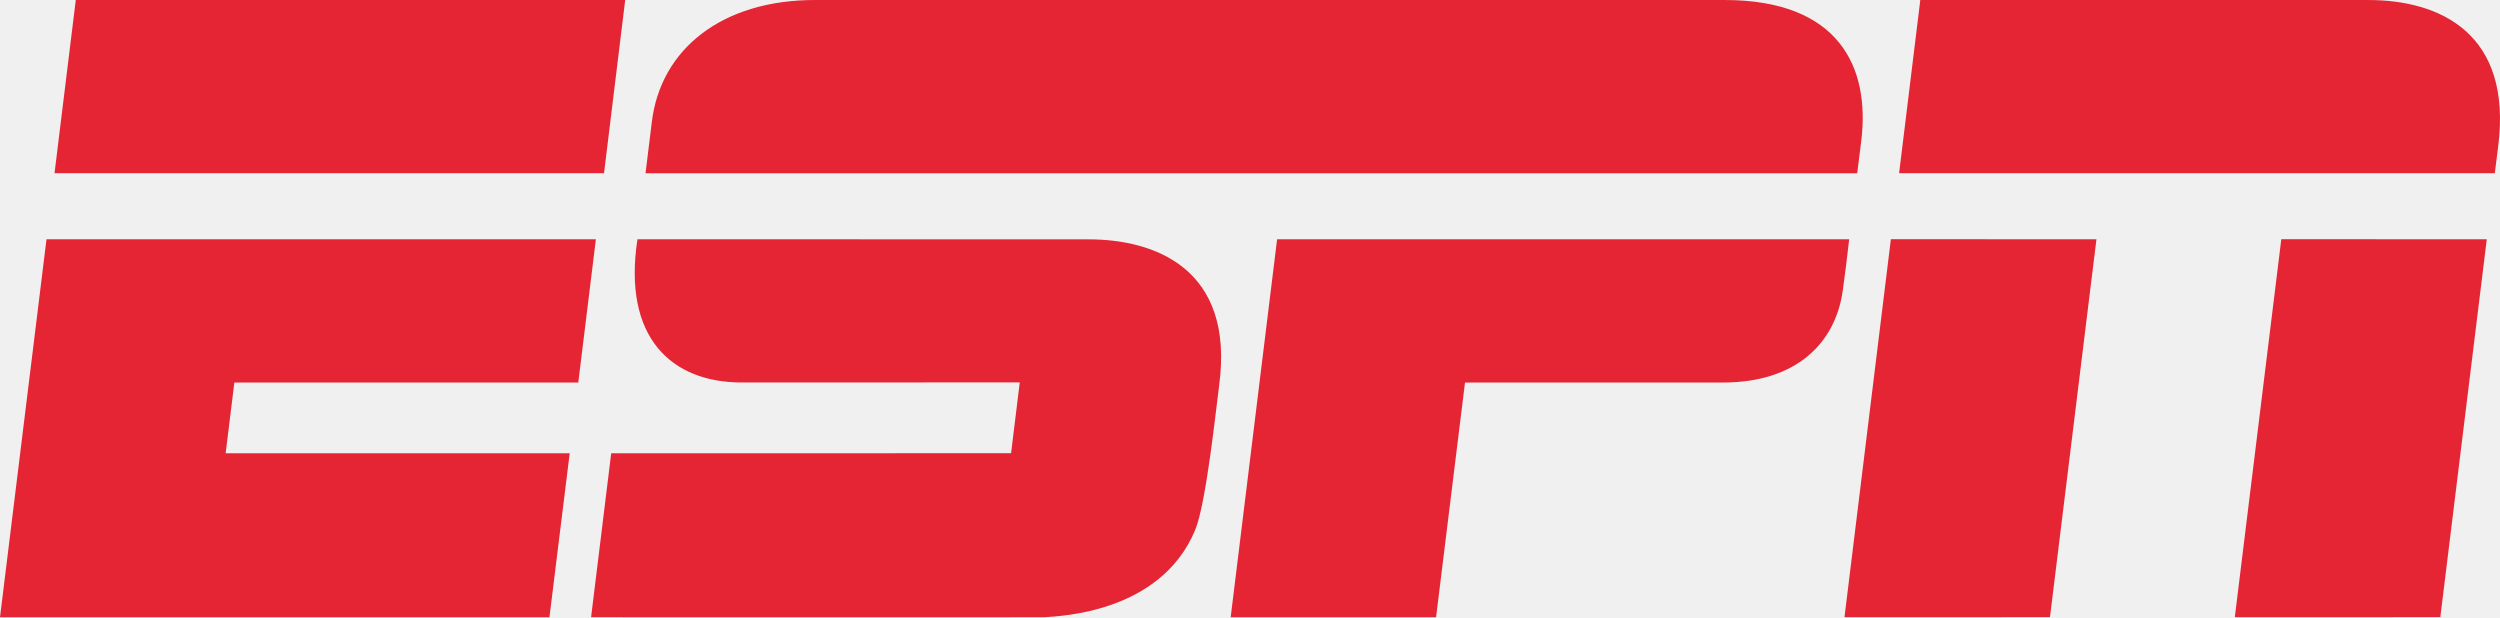
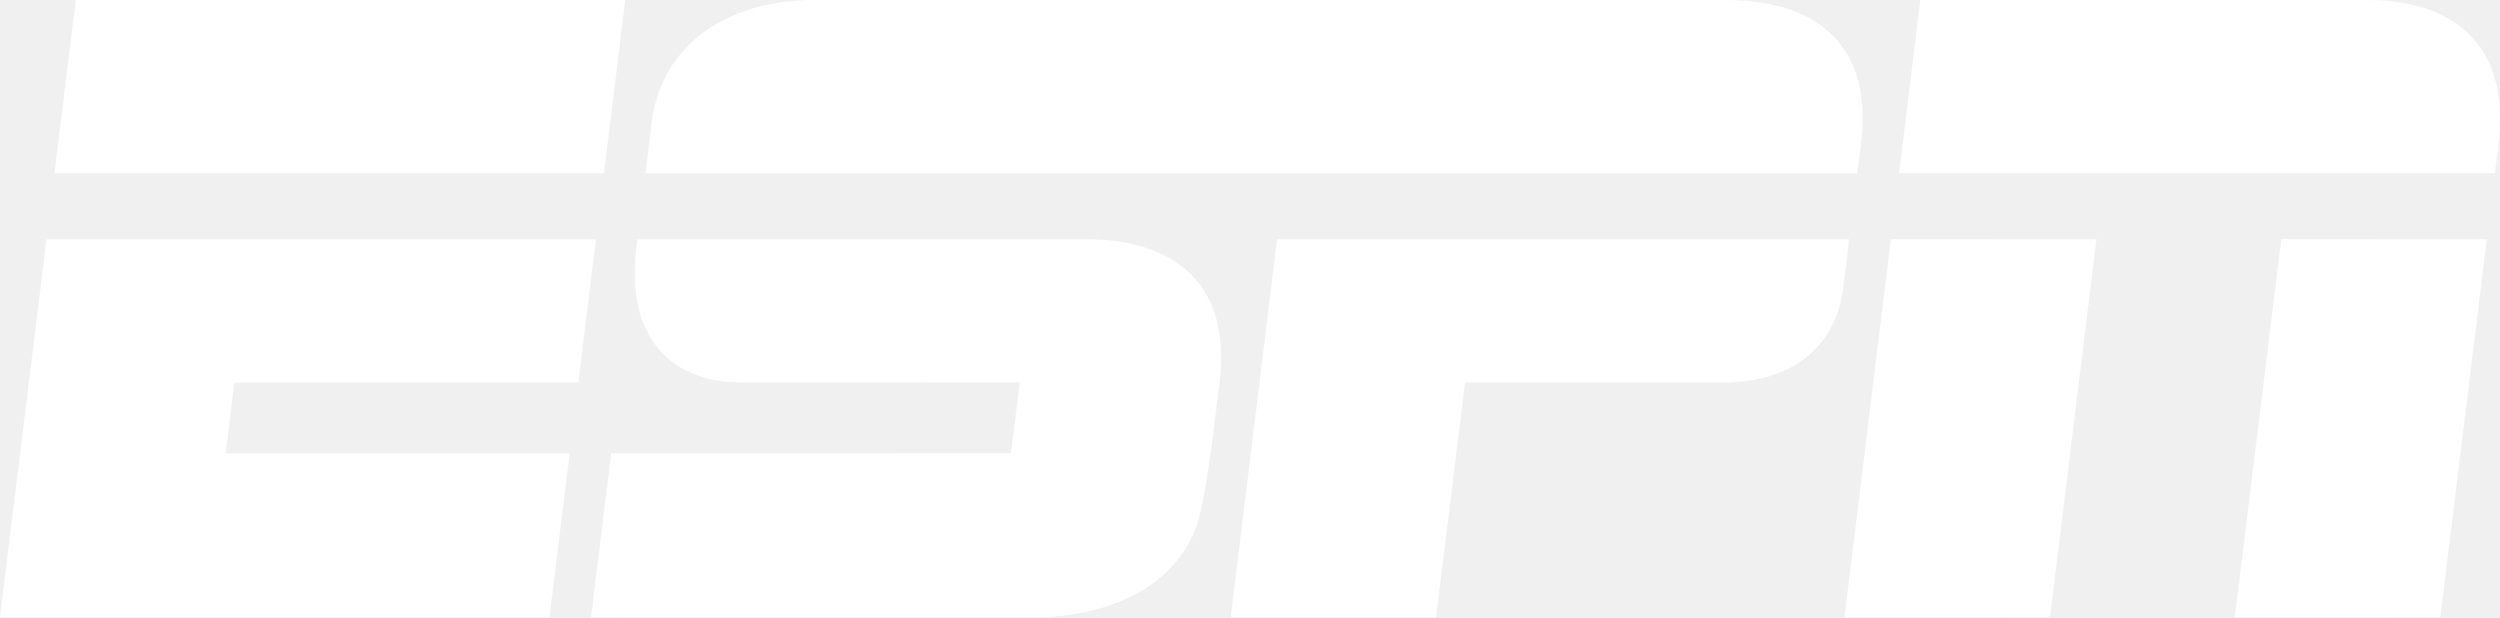
<svg xmlns="http://www.w3.org/2000/svg" width="100" height="24.692" version="1.1" id="svg1">
  <defs id="defs1" />
-   <path d="M 32.61,1.0461546e-5 C 28.885,-0.005 26.418,1.959 26.071,4.895 a 289.22,289.22 0 0 1 -0.25,2.035 h 48.467 c 0,0 0.091,-0.715 0.162,-1.289 C 74.814,2.682 73.558,3.7728408e-4 68.987,3.7728408e-4 v 3.5372173e-4 c 0,0 -34.413,0.001 -36.377,-7.20544264e-4 z M 3.031,9.1441708e-4 2.181,6.929 h 21.98 L 25.008,0.001 H 3.031 3.031 Z m 73.781,0 L 75.964,6.929 H 99.792 c 0,0 0.029,-0.251 0.134,-1.066 C 100.506,1.316 97.572,9.1441708e-4 94.739,9.1441708e-4 Z M 75.635,9.568 73.779,24.689 81.999,24.686 83.858,9.571 75.635,9.568 Z m 15.617,0 -1.86,15.121 8.221,-0.003 1.858,-15.115 -8.219,-0.003 z M 1.86,9.57 0,24.69 h 21.978 l 0.81,-6.559 -13.762,-0.001 0.348,-2.828 H 23.131 L 23.835,9.571 H 1.861 Z m 23.638,0 c -0.603,3.946 1.372,5.73 4.172,5.73 1.523,0 11.12,-0.004 11.12,-0.004 l -0.347,2.833 -15.995,0.001 -0.805,6.559 c 0,0 17.413,0.005 18.119,0 0.583,-0.042 4.656,-0.153 6.043,-3.485 0.45,-1.082 0.847,-4.96 0.959,-5.774 0.641,-4.729 -2.633,-5.856 -5.212,-5.856 -1.421,0 -15.247,-0.004 -18.054,-0.004 z m 25.586,0 -1.857,15.12 h 8.216 l 1.157,-9.389 h 10.32 c 2.927,0 4.5,-1.574 4.792,-3.687 A 77.9,77.9 0 0 0 73.967,9.571 H 51.085 Z" fill="#e52534" id="path1" style="stroke-width:0.181" />
+   <path d="M 32.61,1.0461546e-5 C 28.885,-0.005 26.418,1.959 26.071,4.895 a 289.22,289.22 0 0 1 -0.25,2.035 h 48.467 c 0,0 0.091,-0.715 0.162,-1.289 C 74.814,2.682 73.558,3.7728408e-4 68.987,3.7728408e-4 v 3.5372173e-4 c 0,0 -34.413,0.001 -36.377,-7.20544264e-4 z M 3.031,9.1441708e-4 2.181,6.929 h 21.98 L 25.008,0.001 H 3.031 3.031 Z m 73.781,0 L 75.964,6.929 H 99.792 c 0,0 0.029,-0.251 0.134,-1.066 C 100.506,1.316 97.572,9.1441708e-4 94.739,9.1441708e-4 Z M 75.635,9.568 73.779,24.689 81.999,24.686 83.858,9.571 75.635,9.568 Z m 15.617,0 -1.86,15.121 8.221,-0.003 1.858,-15.115 -8.219,-0.003 z M 1.86,9.57 0,24.69 h 21.978 l 0.81,-6.559 -13.762,-0.001 0.348,-2.828 H 23.131 L 23.835,9.571 H 1.861 Z m 23.638,0 c -0.603,3.946 1.372,5.73 4.172,5.73 1.523,0 11.12,-0.004 11.12,-0.004 l -0.347,2.833 -15.995,0.001 -0.805,6.559 c 0,0 17.413,0.005 18.119,0 0.583,-0.042 4.656,-0.153 6.043,-3.485 0.45,-1.082 0.847,-4.96 0.959,-5.774 0.641,-4.729 -2.633,-5.856 -5.212,-5.856 -1.421,0 -15.247,-0.004 -18.054,-0.004 z m 25.586,0 -1.857,15.12 h 8.216 l 1.157,-9.389 h 10.32 c 2.927,0 4.5,-1.574 4.792,-3.687 A 77.9,77.9 0 0 0 73.967,9.571 H 51.085 Z" fill="#e52534" id="path1" style="stroke-width:0.181;fill:#ffffff" />
</svg>
